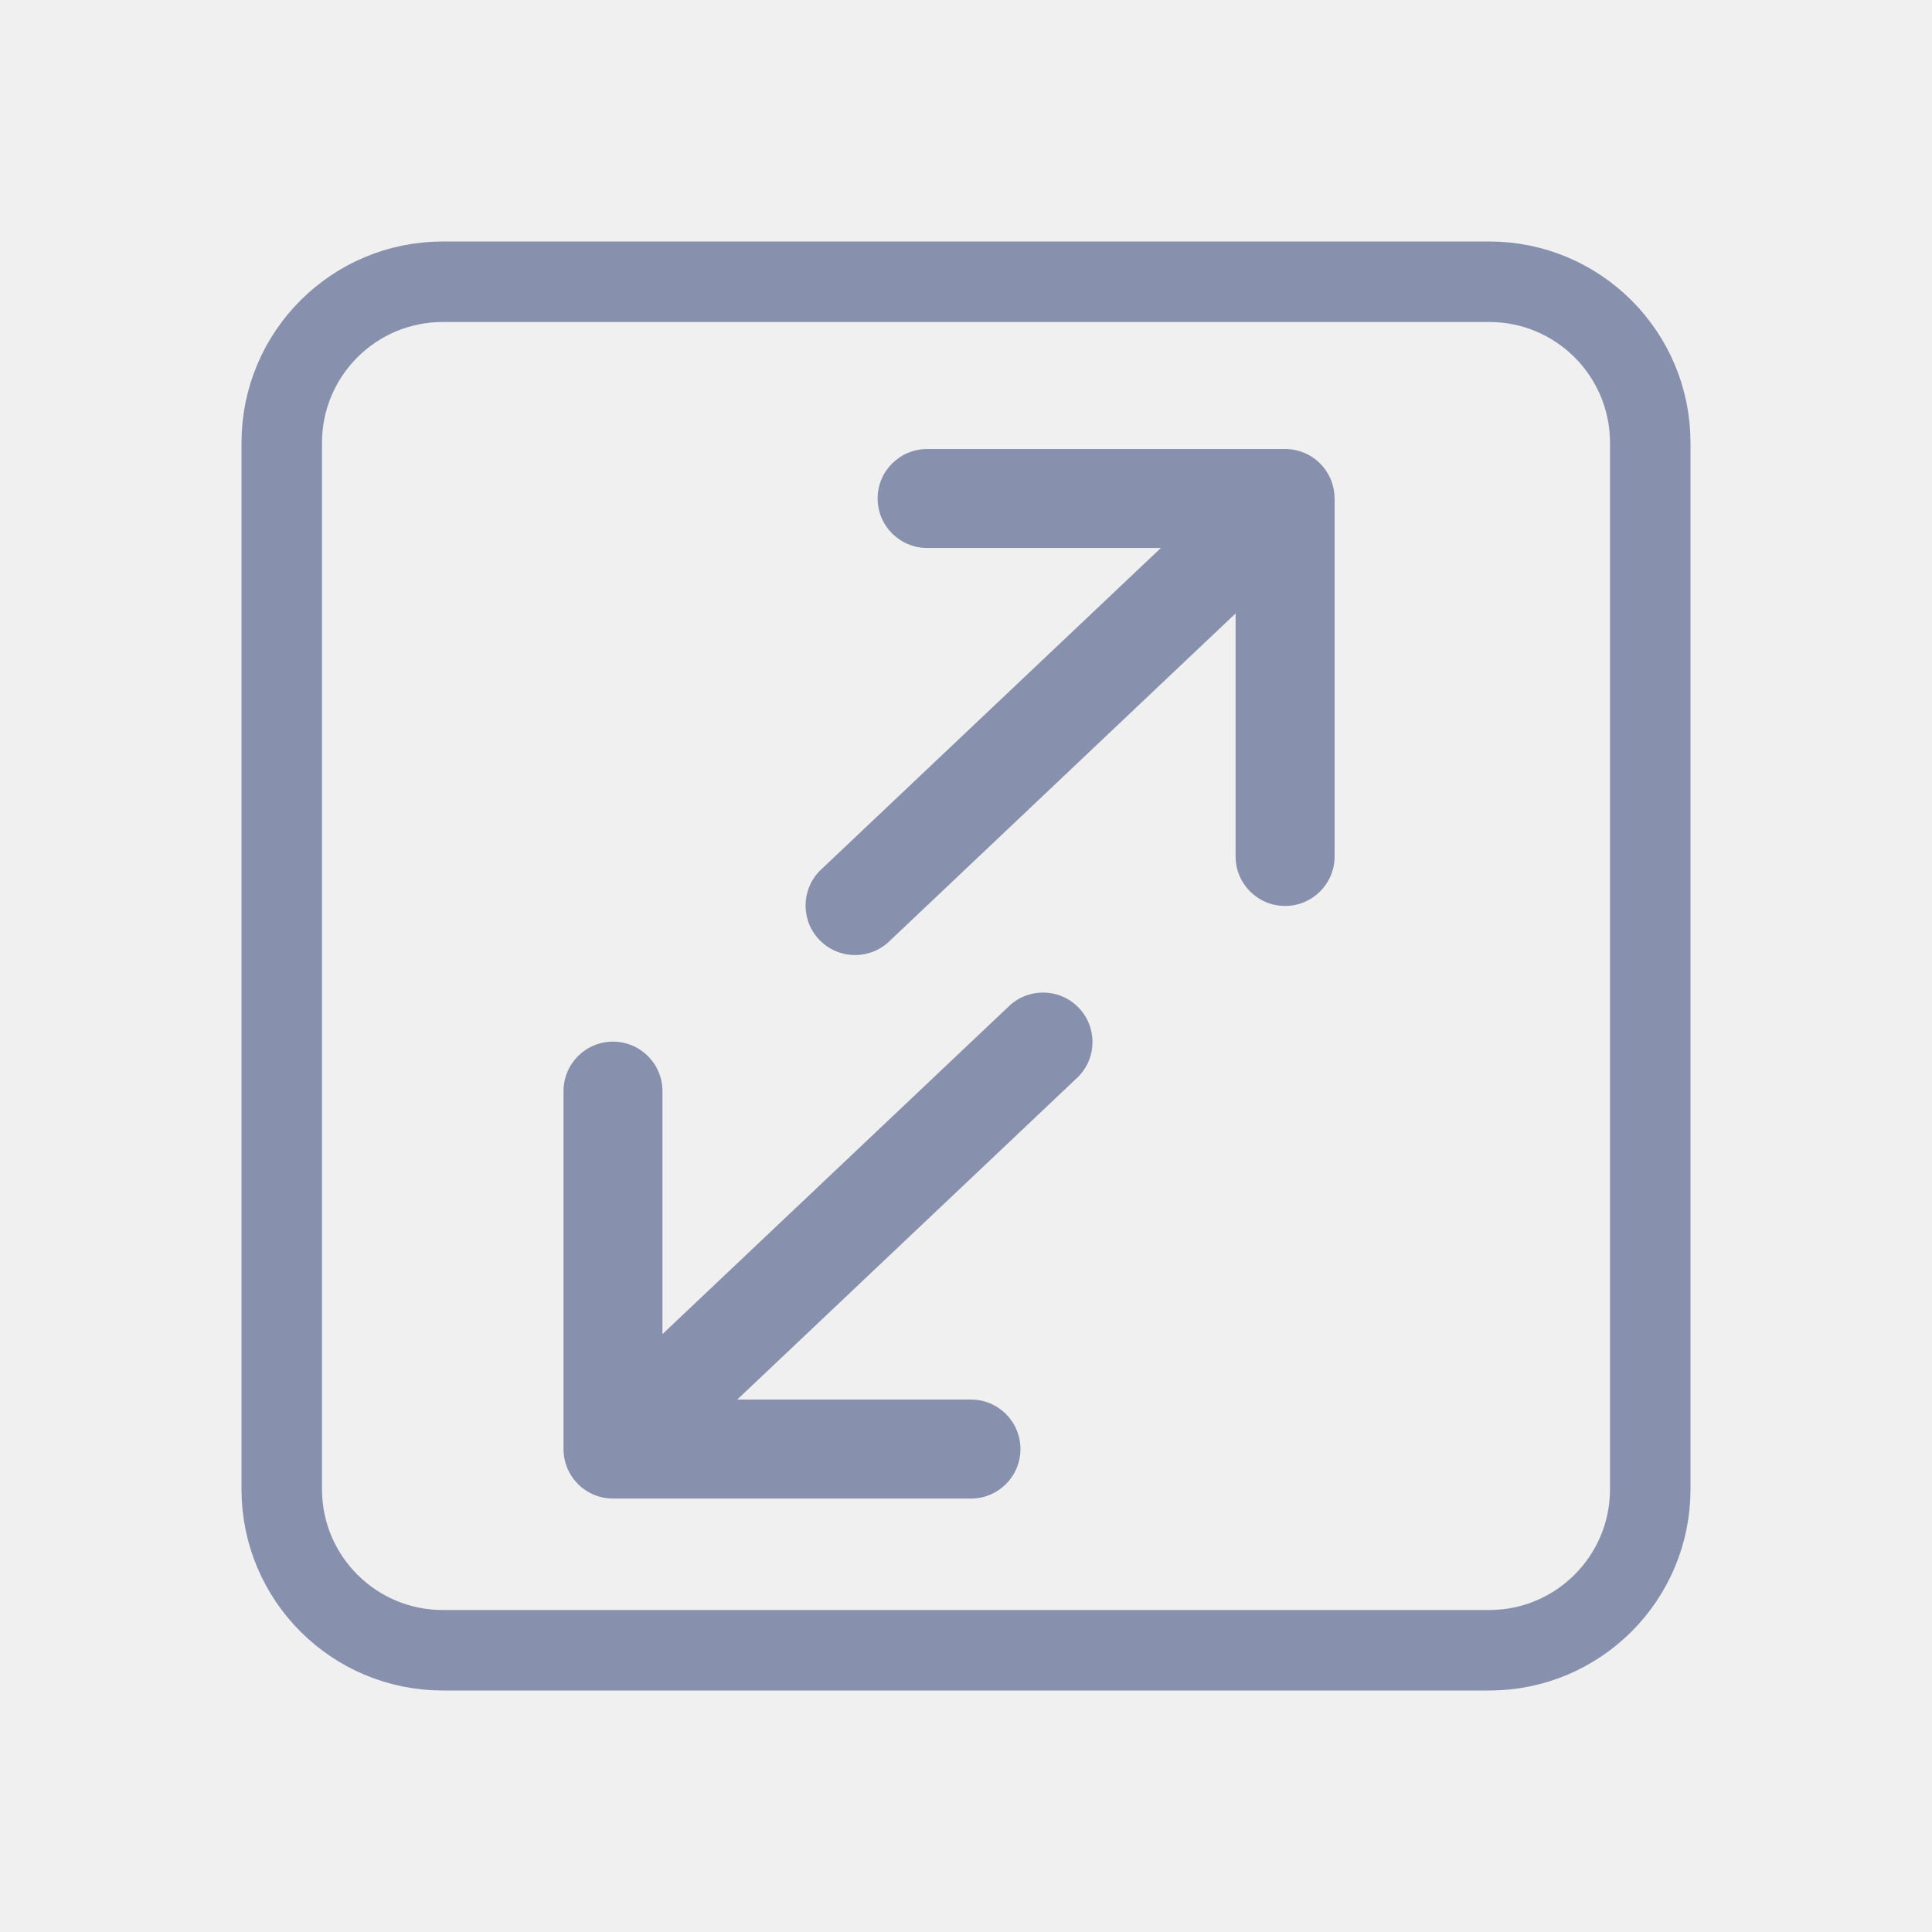
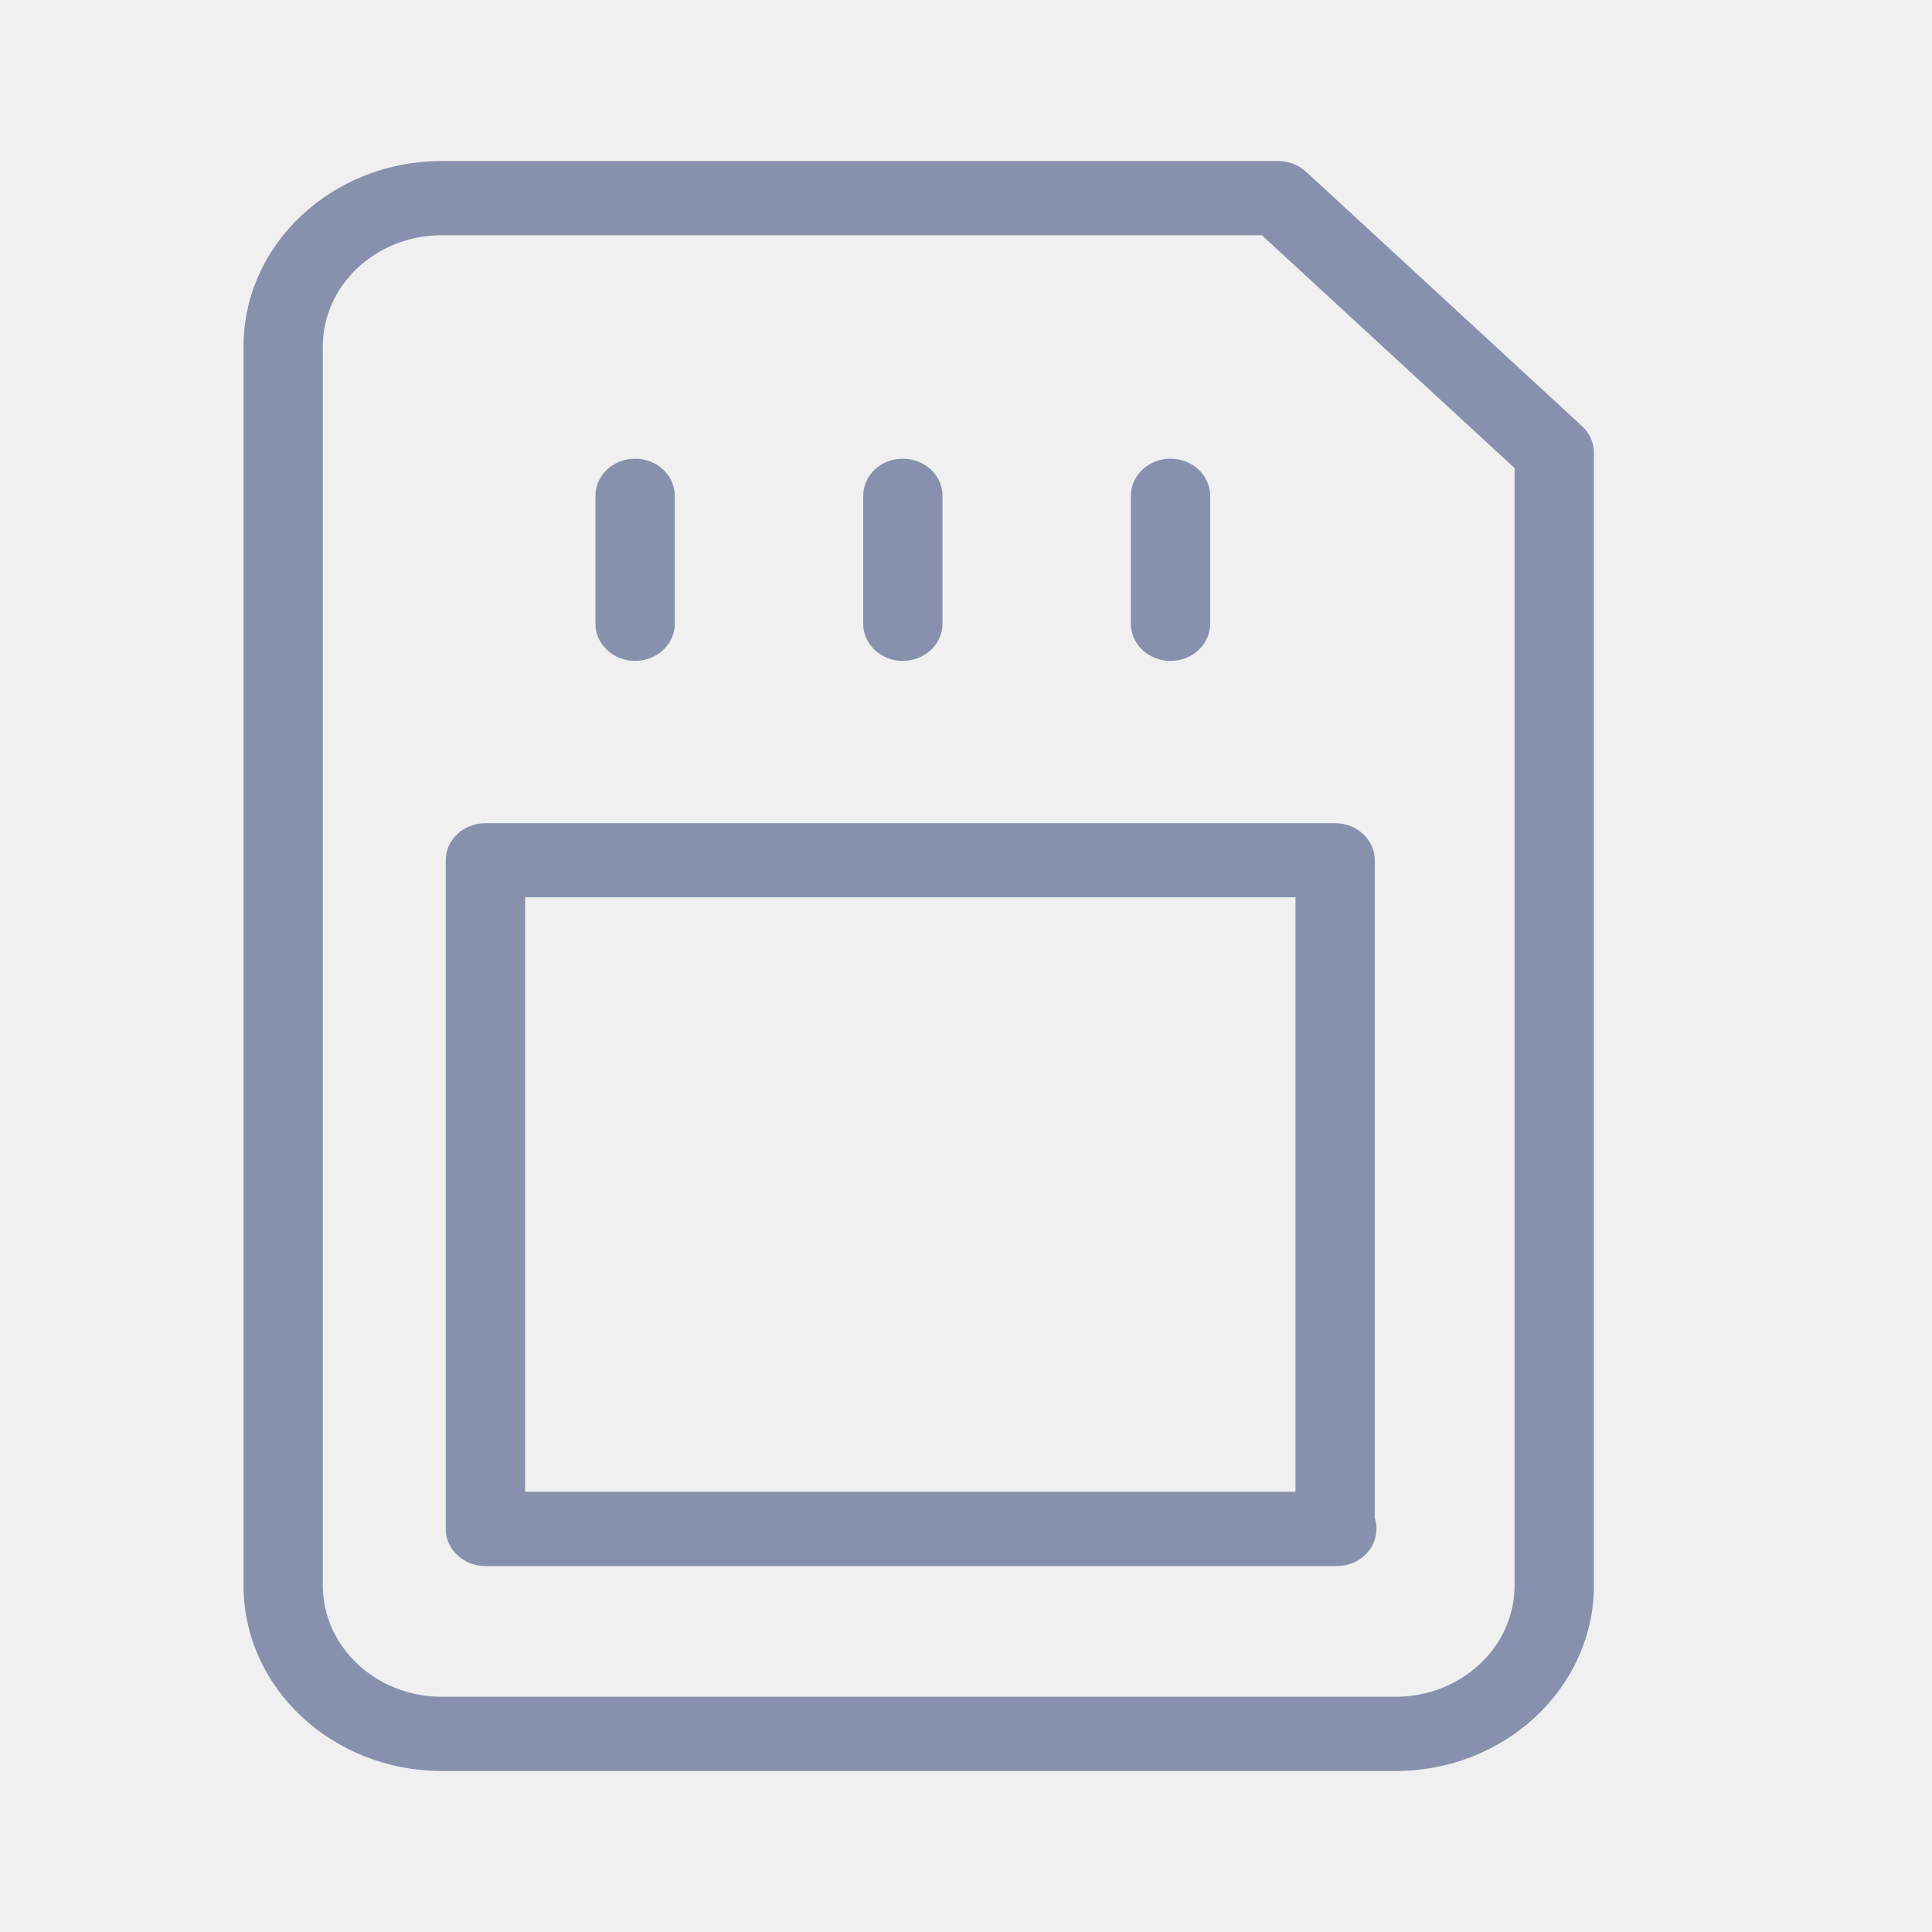
<svg xmlns="http://www.w3.org/2000/svg" width="24px" height="24px" viewBox="0 0 24 24" version="1.1">
  <g id="icon/size" stroke="none" stroke-width="1" fill="none" fill-rule="evenodd">
    <g id="icon/export">
      <rect id="Rectangle" fill="#FFFFFF" opacity="0" x="0" y="0" width="24" height="24" />
-       <g id="export-(4)" transform="translate(7, 5)" fill="#8791AD">
-         <path d="M6.571,7.947 L6.571,12.391 C6.571,12.73 6.296,13.005 5.957,13.005 C5.617,13.005 5.342,12.73 5.342,12.391 L5.342,9.372 L1.049,13.435 C0.929,13.555 0.772,13.615 0.615,13.615 C0.457,13.615 0.3,13.555 0.18,13.435 C-0.06,13.195 -0.06,12.806 0.18,12.566 L4.413,8.559 L1.51,8.559 C1.17,8.559 0.895,8.284 0.895,7.944 C0.895,7.604 1.17,7.329 1.51,7.329 L5.953,7.329 C6.112,7.328 6.27,7.389 6.391,7.509 C6.512,7.63 6.572,7.789 6.571,7.947 Z" id="Combined-Shape-Copy-2" transform="translate(3.285685, 10.47238) scale(-1, -1) translate(-3.285685, -10.47238) " />
-         <path d="M9.579,1.196 L9.579,5.639 C9.579,5.979 9.303,6.254 8.964,6.254 C8.624,6.254 8.349,5.979 8.349,5.639 L8.349,2.62 L4.057,6.684 C3.937,6.804 3.779,6.864 3.622,6.864 C3.465,6.864 3.307,6.804 3.187,6.684 C2.947,6.444 2.947,6.054 3.187,5.814 L7.421,1.807 L4.517,1.807 C4.178,1.807 3.902,1.532 3.902,1.192 C3.902,0.853 4.178,0.578 4.517,0.578 L8.961,0.578 C9.119,0.577 9.278,0.637 9.399,0.758 C9.519,0.879 9.579,1.037 9.579,1.196 Z" id="Combined-Shape-Copy-3" />
+       <g id="memory-card" transform="translate(3, 2)" fill="#8791AD">
+         <path d="M13.223,0.132 C13.131,0.048 13.006,0 12.877,0 L2.488,0 C1.128,0.001 0.026,1.032 0.025,2.304 L0.025,17.696 C0.026,18.968 1.128,19.999 2.488,20 L14.337,20 C15.696,19.999 16.798,18.968 16.8,17.696 L16.8,3.622 C16.8,3.499 16.747,3.38 16.653,3.294 L13.223,0.132 Z M15.815,17.696 C15.814,18.459 15.153,19.077 14.337,19.078 L2.488,19.078 C1.672,19.077 1.011,18.459 1.01,17.696 L1.01,2.304 C1.011,1.541 1.672,0.923 2.488,0.922 L12.675,0.922 L15.815,3.815 L15.815,17.696 Z" id="Shape" fill-rule="nonzero" />
+         <path d="M2.537,8.687 L2.537,16.993 C2.537,17.248 2.758,17.454 3.03,17.454 L13.606,17.454 C13.762,17.454 13.909,17.385 14.002,17.268 C14.095,17.15 14.123,16.999 14.078,16.86 L14.078,8.687 C14.078,8.432 13.857,8.226 13.585,8.226 L3.03,8.226 C2.758,8.226 2.537,8.432 2.537,8.687 Z M3.523,9.147 L13.093,9.147 L13.093,16.532 L3.523,16.532 L3.523,9.147 Z" id="Shape" fill-rule="nonzero" />
+         <path d="M4.89,6.21 C5.162,6.21 5.382,6.003 5.382,5.749 L5.382,4.159 C5.382,3.904 5.162,3.698 4.89,3.698 C4.618,3.698 4.397,3.904 4.397,4.159 L4.397,5.749 C4.397,6.003 4.618,6.21 4.89,6.21 Z" id="Path" />
+         <path d="M8.215,6.21 C8.487,6.21 8.708,6.003 8.708,5.749 L8.708,4.159 C8.708,3.904 8.487,3.698 8.215,3.698 C7.943,3.698 7.723,3.904 7.723,4.159 L7.723,5.749 C7.723,6.003 7.943,6.21 8.215,6.21 Z" id="Path" />
+         <path d="M11.541,6.21 C11.813,6.21 12.033,6.003 12.033,5.749 L12.033,4.159 C12.033,3.904 11.813,3.698 11.541,3.698 C11.269,3.698 11.048,3.904 11.048,4.159 L11.048,5.749 C11.048,6.003 11.269,6.21 11.541,6.21 Z" id="Path" />
      </g>
-       <rect id="Rectangle" stroke="#8791AD" x="3.5" y="3.5" width="17" height="17" rx="2" />
    </g>
  </g>
</svg>
